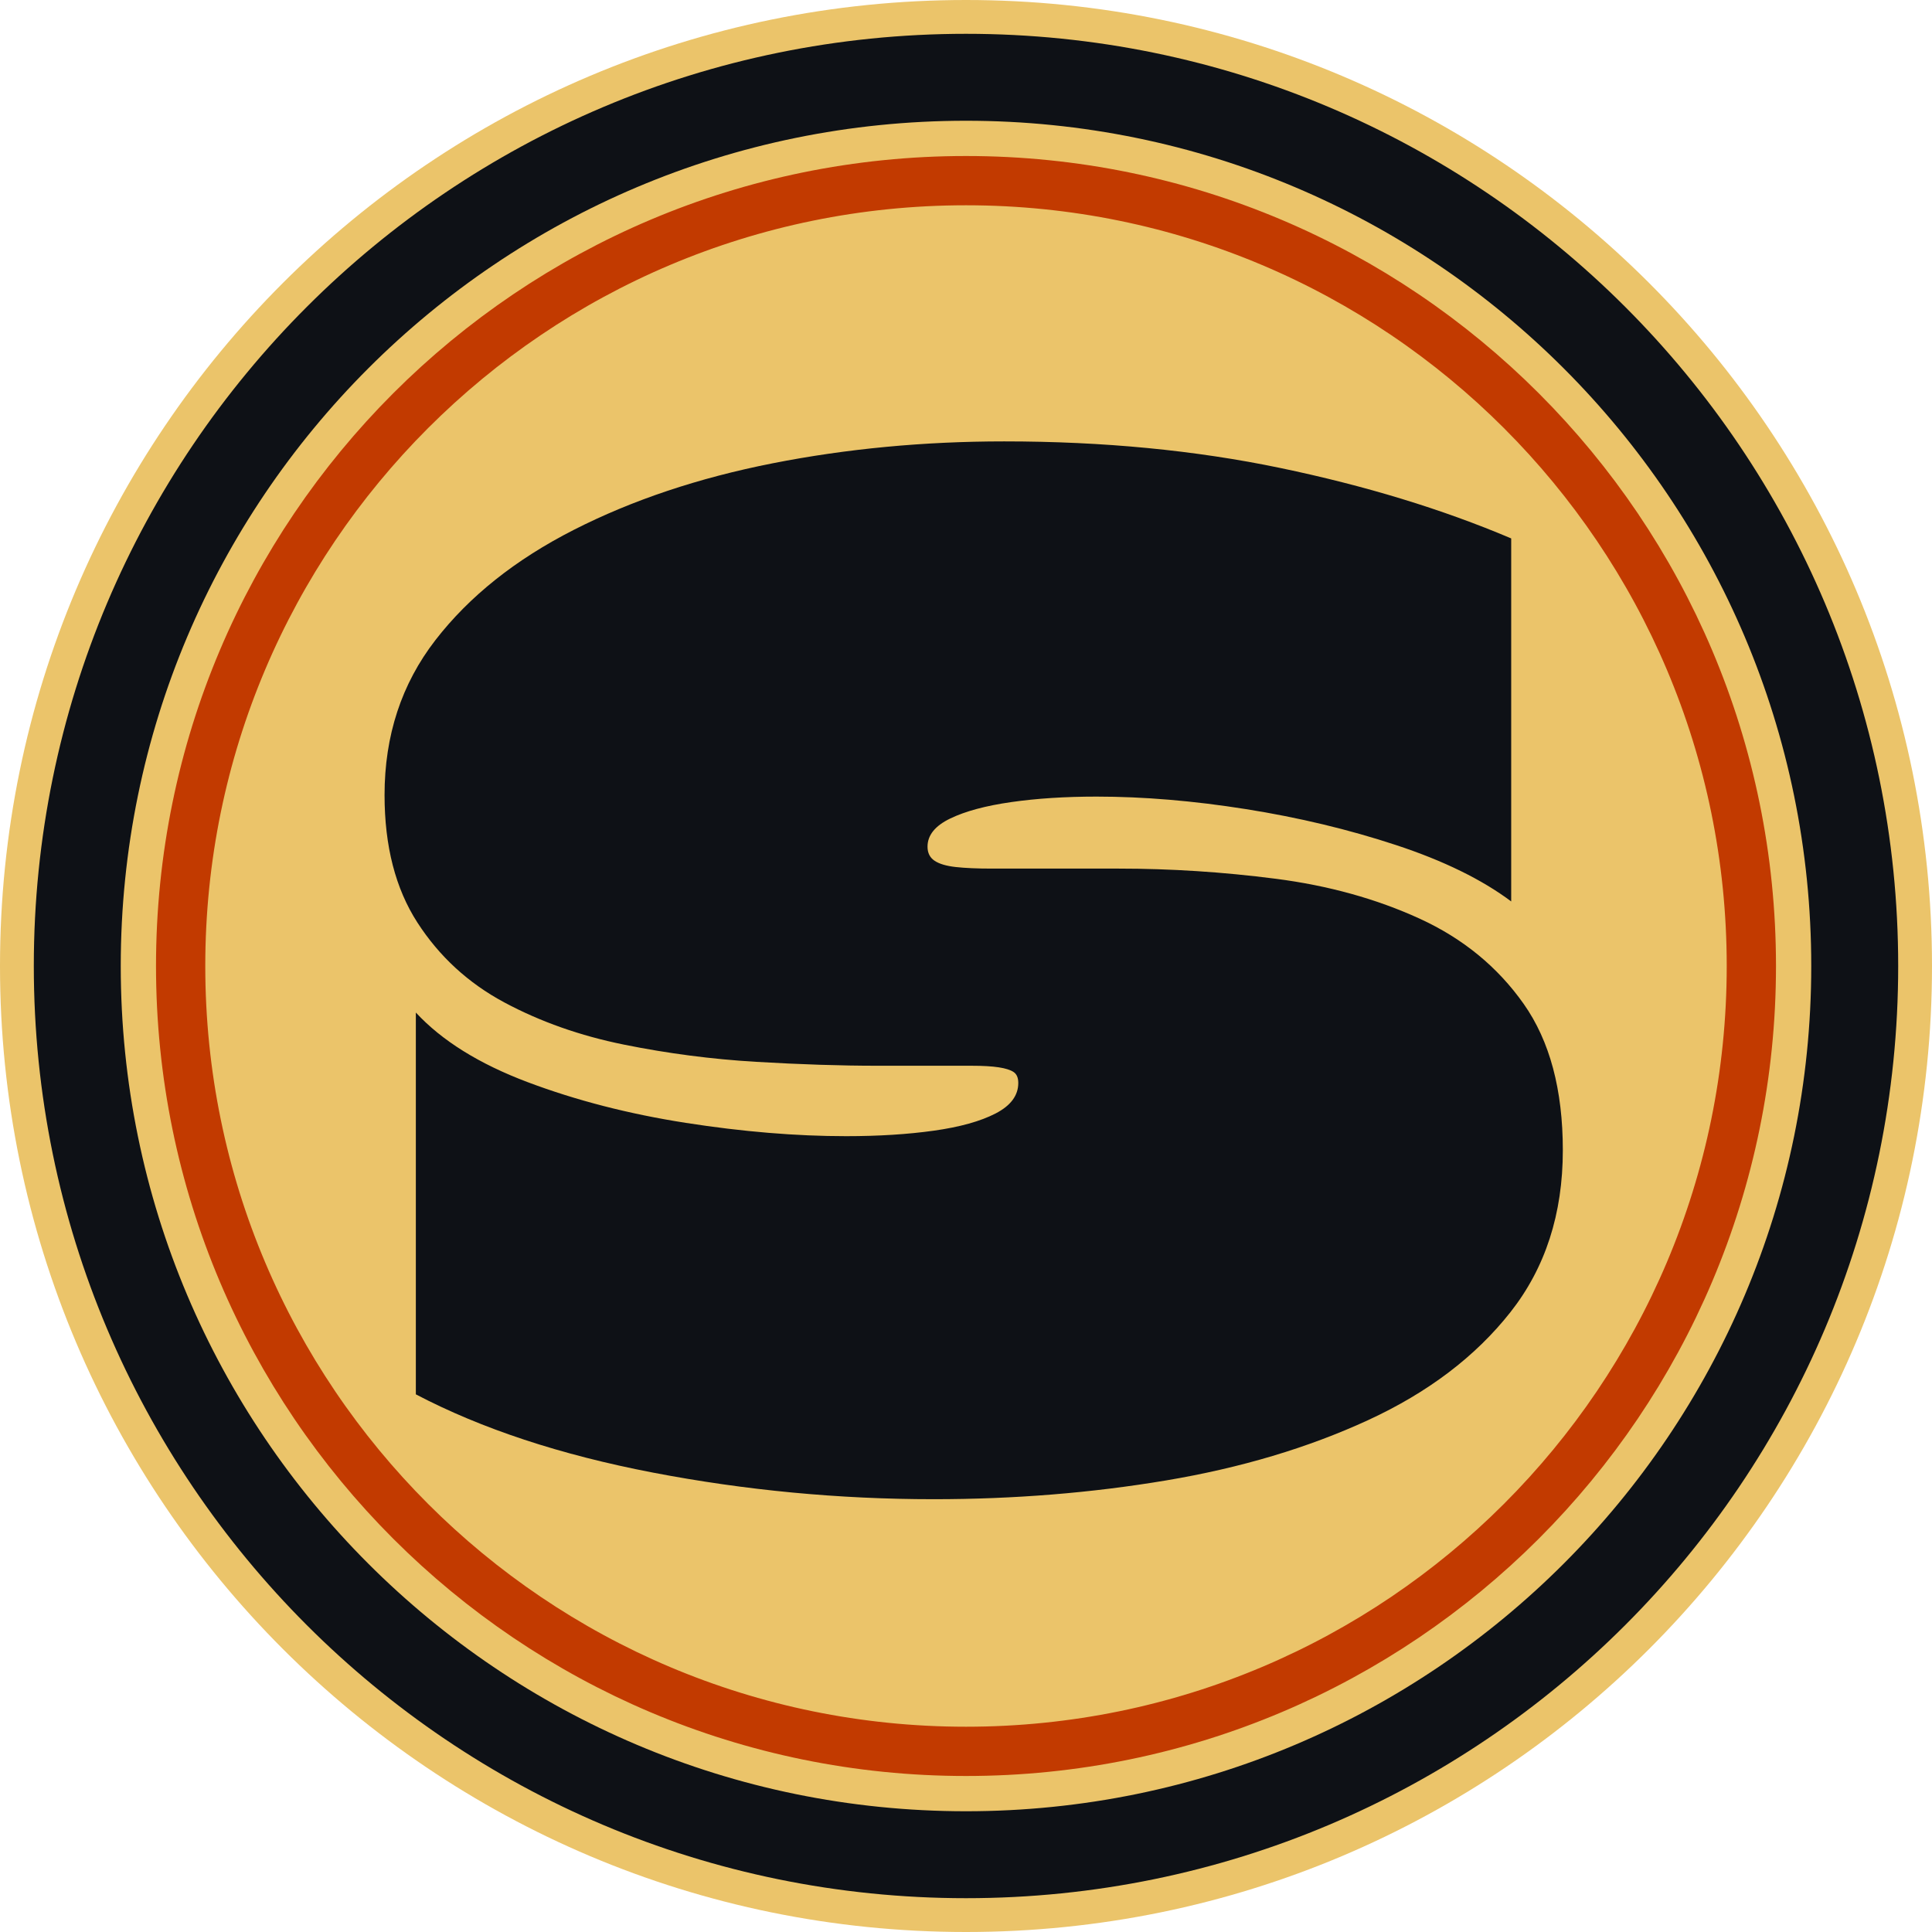
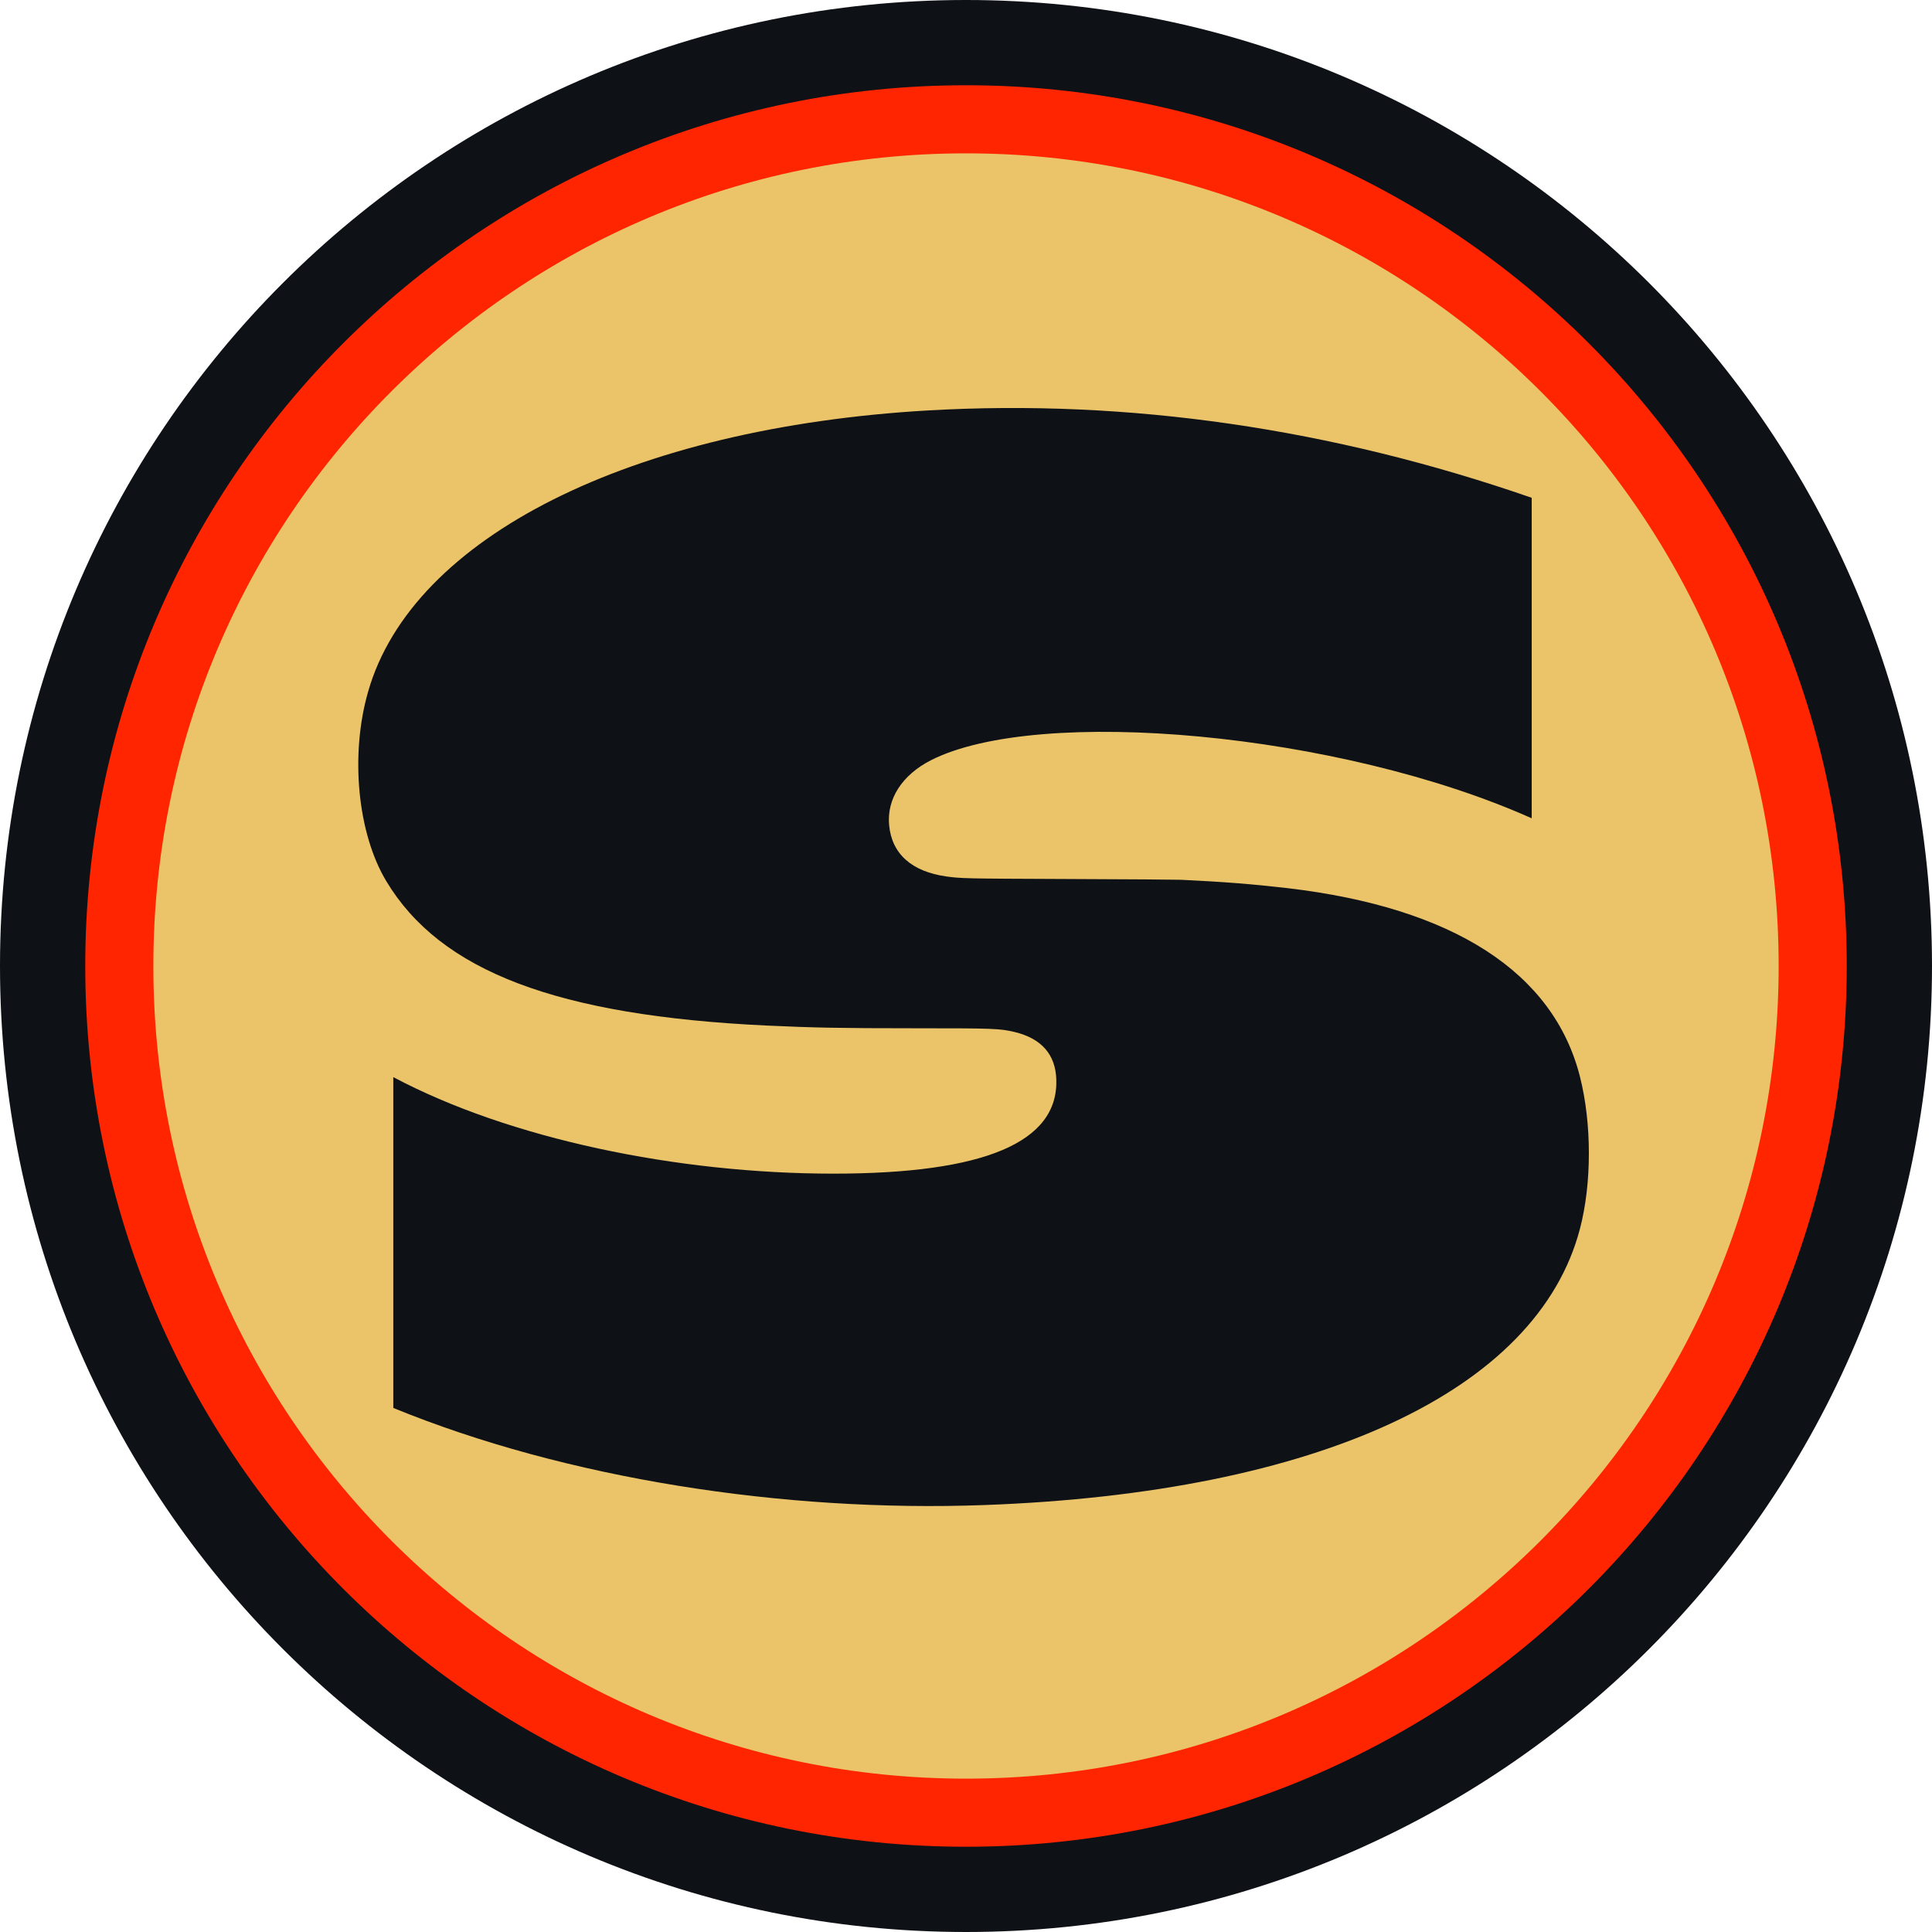
<svg xmlns="http://www.w3.org/2000/svg" viewBox="0 0 200 200">
-   <circle cx="100" cy="100" r="100" fill="#ebc46a" />
-   <circle cx="100" cy="100" r="81.3" fill="none" stroke="#c23a00" stroke-width="5.1" />
-   <circle cx="100" cy="100" r="92" fill="none" stroke="#0e1116" stroke-width="9" />
-   <g transform="translate(0.00 -0.45) scale(0.20346)">
-     <path d="M 195.66 406.73 C 195.66 376.47 204.28 350.20 221.53 327.91 C 238.78 305.61 262.27 286.90 291.99 271.78 C 321.72 256.65 355.42 245.37 393.10 237.94 C 430.79 230.51 470.07 226.79 510.94 226.79 C 561.36 226.79 608.20 231.31 651.46 240.33 C 694.71 249.35 733.86 261.29 768.89 276.16 L 768.89 460.86 C 754.03 449.72 734.52 440.16 710.37 432.20 C 686.22 424.24 660.74 418.14 633.94 413.89 C 607.14 409.64 581.79 407.52 557.91 407.52 C 541.98 407.52 527.52 408.45 514.52 410.31 C 501.51 412.17 491.16 414.95 483.47 418.67 C 475.77 422.38 471.92 427.16 471.92 433.00 C 471.92 436.18 473.12 438.57 475.51 440.16 C 477.89 441.76 481.48 442.82 486.25 443.35 C 491.03 443.88 497.13 444.15 504.57 444.15 C 516.77 444.15 527.65 444.15 537.21 444.15 C 546.76 444.15 557.38 444.15 569.05 444.15 C 595.59 444.15 622.26 445.87 649.07 449.32 C 675.87 452.77 700.29 459.54 722.31 469.62 C 744.34 479.71 761.99 494.17 775.26 513.01 C 788.53 531.85 795.16 556.67 795.16 587.45 C 795.16 619.83 786.27 647.30 768.49 669.85 C 750.71 692.41 726.56 710.72 696.04 724.79 C 665.52 738.85 631.29 749.07 593.34 755.44 C 555.39 761.81 515.98 765 475.11 765 C 426.81 765 379.17 760.48 332.20 751.46 C 285.23 742.44 245.02 729.17 211.58 711.65 L 211.58 517.39 C 224.85 531.72 243.83 543.53 268.51 552.82 C 293.19 562.11 319.99 569.01 348.92 573.52 C 377.84 578.03 405.05 580.29 430.52 580.29 C 446.98 580.29 461.84 579.36 475.11 577.50 C 488.38 575.64 498.86 572.72 506.56 568.74 C 514.25 564.76 518.10 559.59 518.10 553.22 C 518.10 550.56 517.30 548.71 515.71 547.65 C 514.12 546.58 511.60 545.79 508.15 545.26 C 504.70 544.73 500.05 544.46 494.22 544.46 C 486.25 544.46 478.03 544.46 469.53 544.46 C 461.04 544.46 453.35 544.46 446.45 544.46 C 427.87 544.46 407.30 543.80 384.74 542.47 C 362.19 541.14 339.76 538.22 317.47 533.71 C 295.18 529.20 274.88 522.04 256.56 512.22 C 238.25 502.40 223.52 488.86 212.38 471.61 C 201.23 454.36 195.66 432.73 195.66 406.73 Z" fill="#0e1116" />
-   </g>
+   <circle cx="100" cy="100" r="99" fill="#ebc46a" />
+   <circle cx="100" cy="100" r="95.55" fill="none" stroke="#0e1116" stroke-width="8.9" />
+   <circle cx="100" cy="100" r="87.65" fill="none" stroke="#ff2500" stroke-width="7.05" />
+   <path d="M 507.0 774.5 C 678.5 768.2 791.2 715.9 813.0 632.5 C 819.1 609.2 819.1 578.5 813.0 554.4 C 799.4 500.7 747.8 467.5 662.8 457.5 C 644.5 455.4 630.9 454.3 608.1 453.2 C 604.7 453.1 581.4 452.9 549.9 452.8 C 495.7 452.6 495.1 452.5 487.5 451.5 C 469.6 449.0 459.4 439.9 458.0 425.2 C 456.7 411.7 464.6 399.4 479.4 391.8 C 534.5 363.7 689.3 377.4 788.2 421.6 L 788.2 256.9 C 685.6 221.3 581.2 206.1 478.1 212.0 C 325.4 220.8 213.0 277.1 190.3 356.4 C 180.9 388.9 184.8 429.3 199.6 453.9 C 227.4 500.2 287.4 523.0 395.0 528.1 C 419.0 529.2 432.5 529.5 472.2 529.5 C 511.4 529.5 514.8 529.6 522.4 531.4 C 536.2 534.7 543.5 542.9 543.9 555.8 C 545.0 588.1 506.9 604.2 429.4 604.2 C 348.9 604.2 262.7 586.2 203.2 554.6 L 203.2 724.6 C 291.9 760.9 403.6 778.3 507.0 774.5 Z" fill="#0e1116" transform="translate(-0.221 -0.221) scale(0.20145)" />
</svg>
